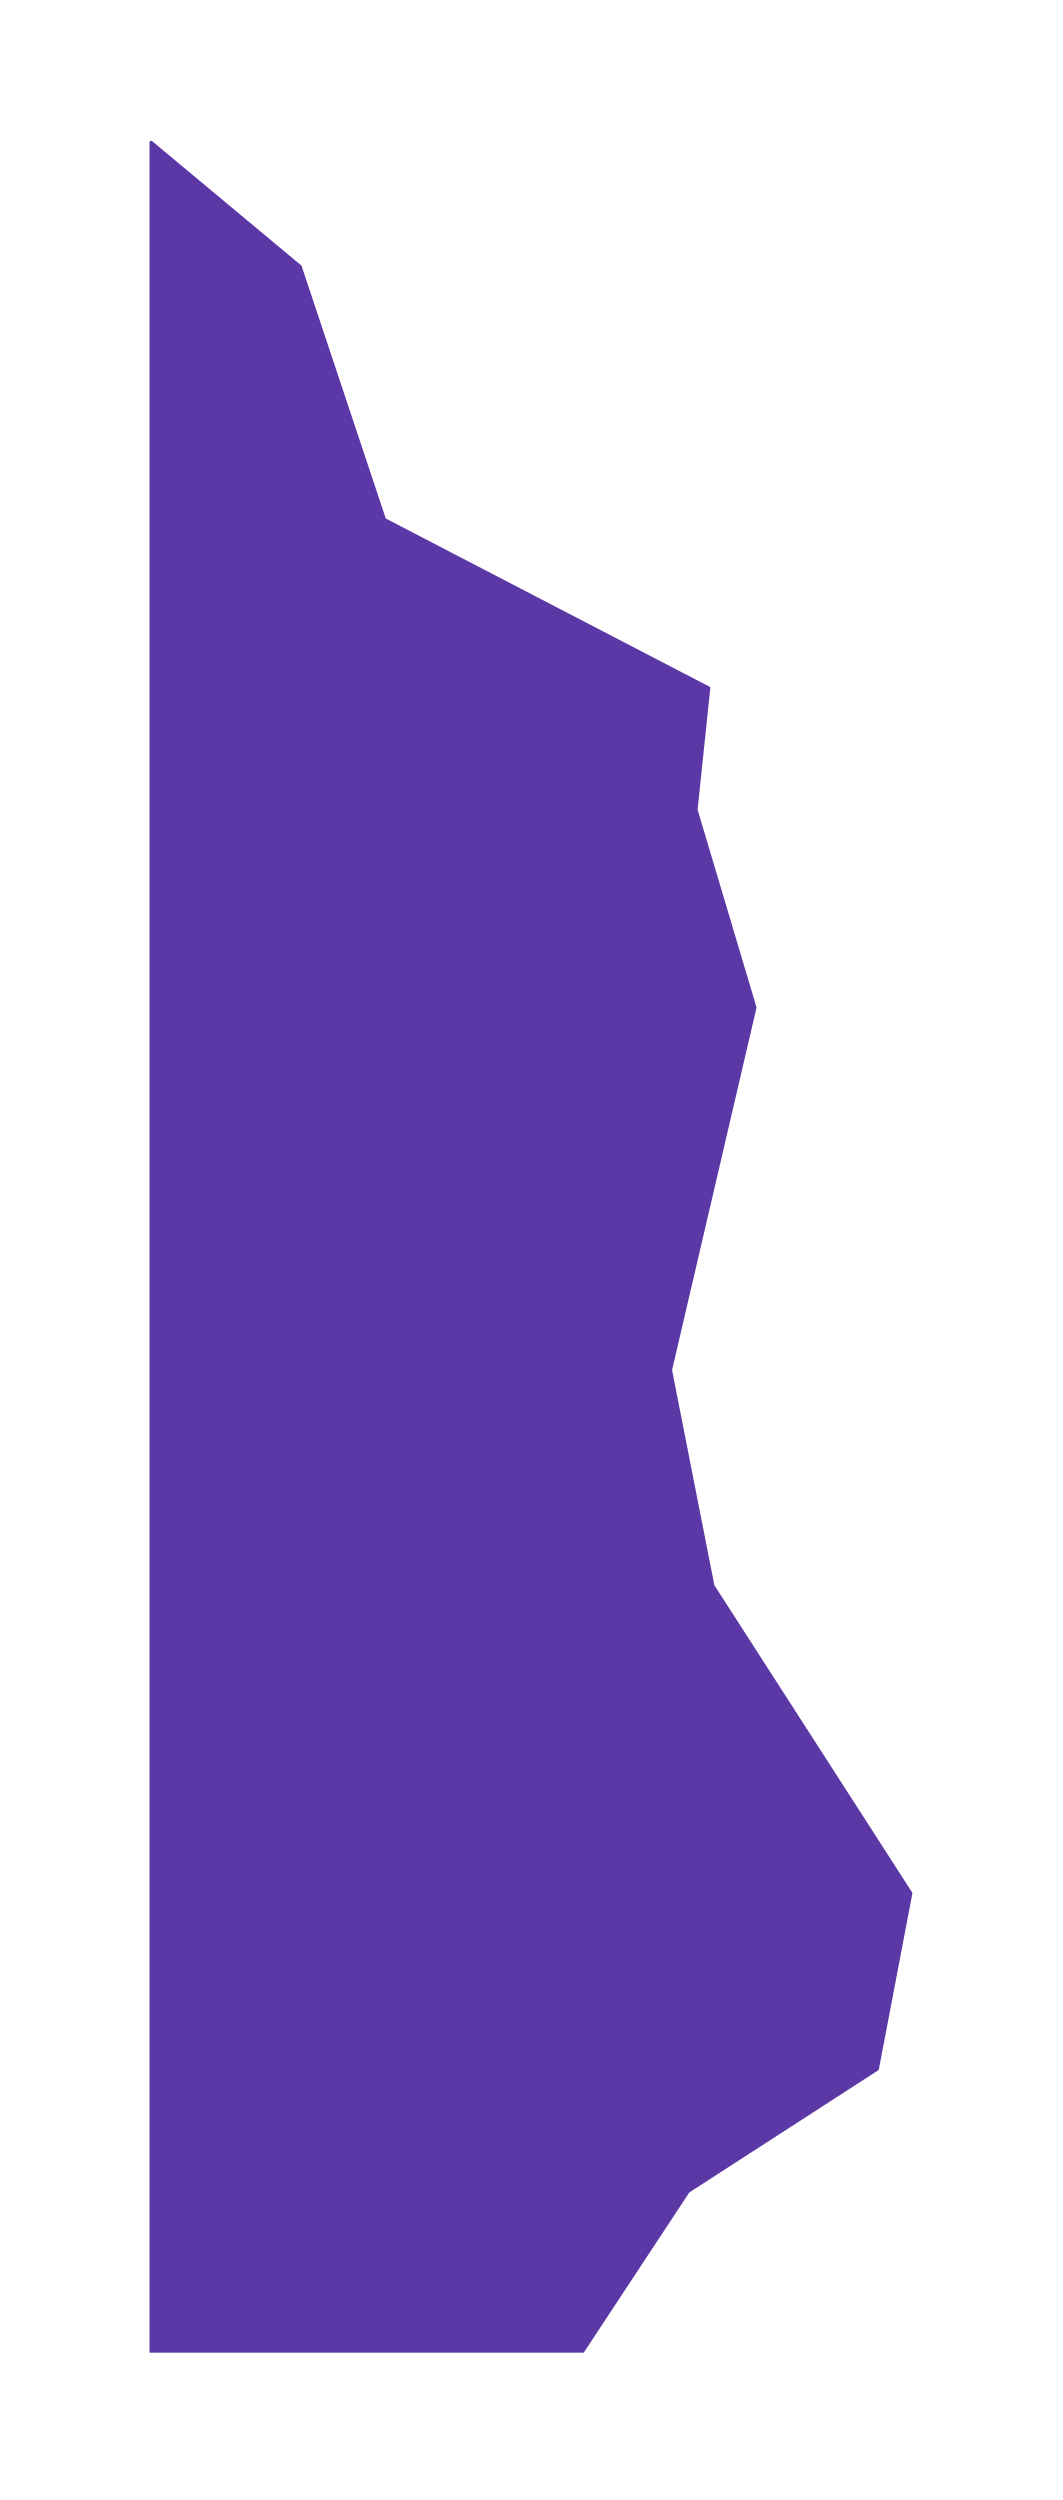
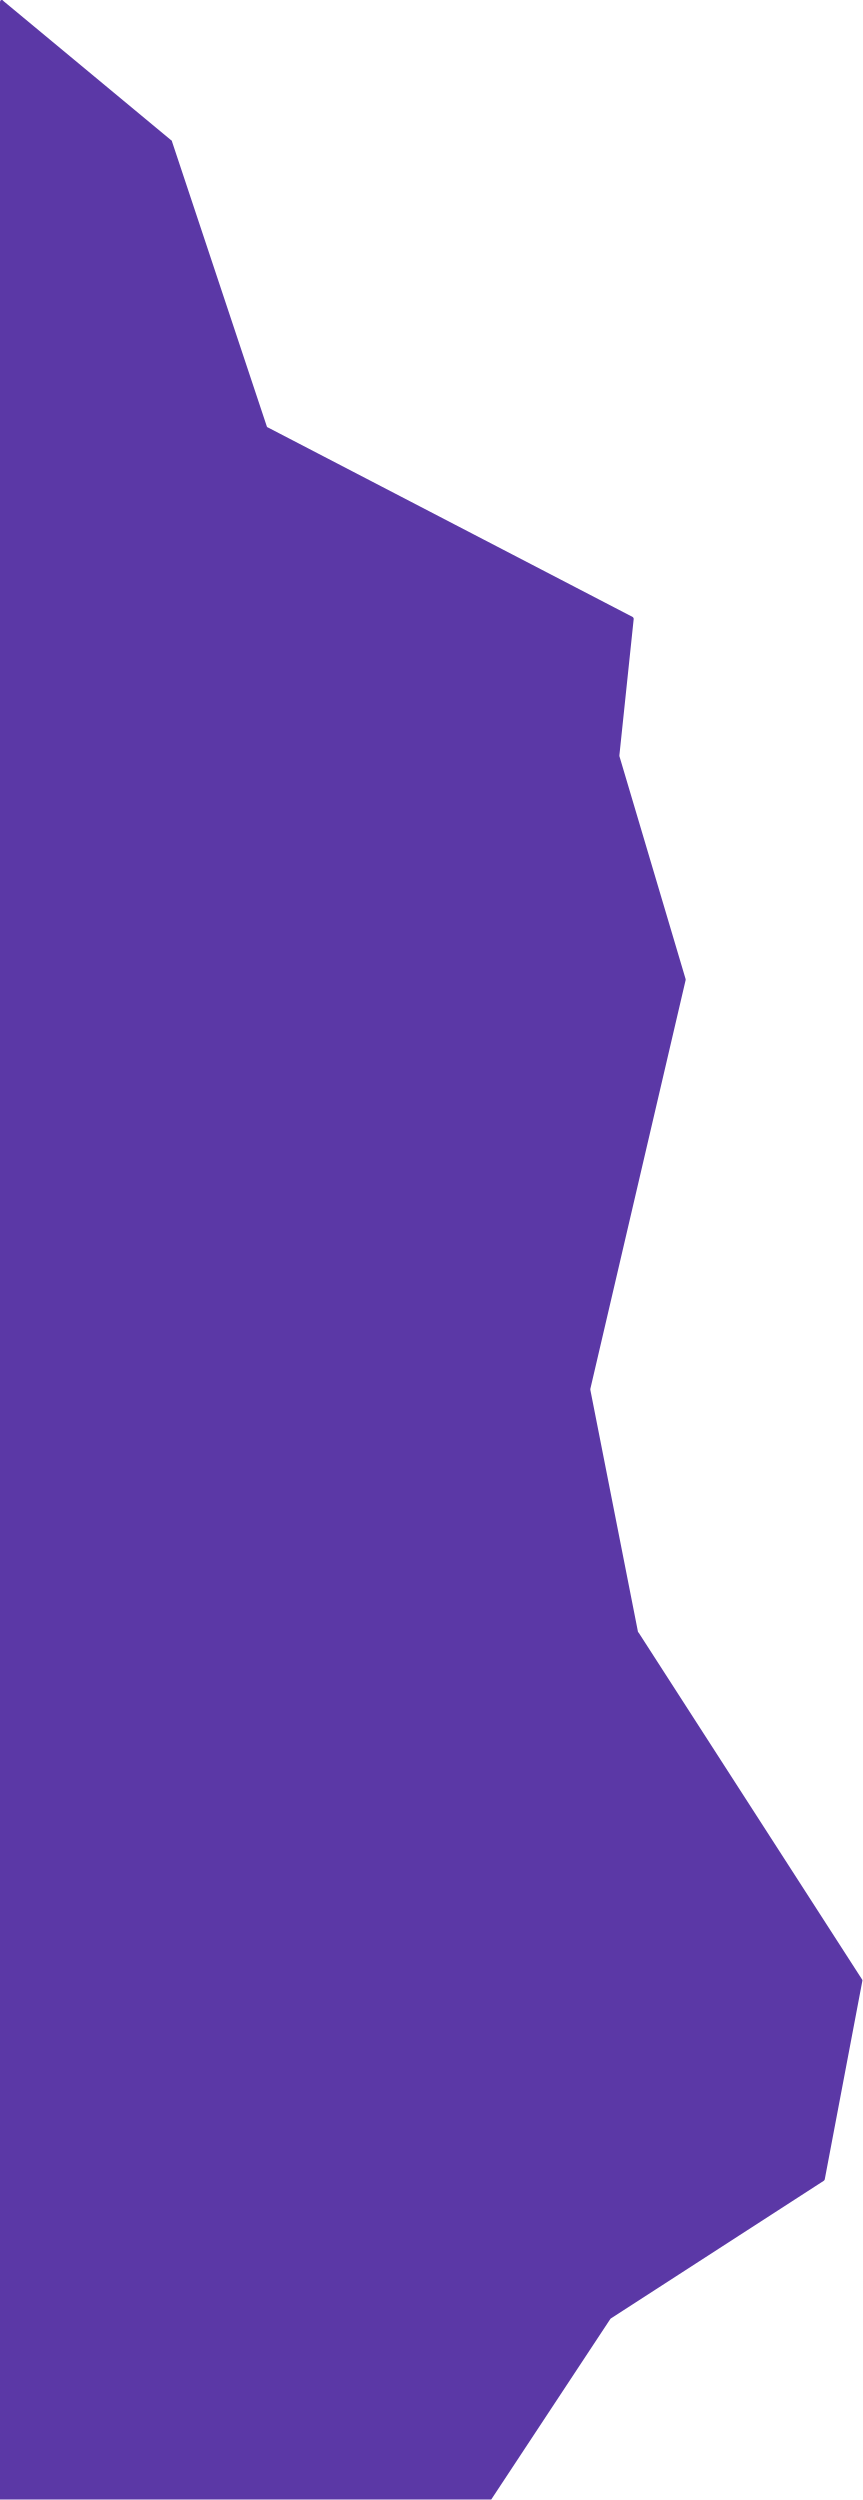
- <svg xmlns="http://www.w3.org/2000/svg" viewBox="0 0 252 593">
-   <defs>
-     <style>.cls-1{fill:#5b38a6;}</style>
-   </defs>
-   <g id="Capa_1" data-name="Capa 1">
-     <path class="cls-1" d="M36.17,33.55,71.42,62.93a.4.4,0,0,1,.13.18l19.91,59.74a.36.36,0,0,0,.2.22l76.61,39.8a.4.4,0,0,1,.21.4l-3,28.65a.43.43,0,0,0,0,.16l13.95,46.82a.45.45,0,0,1,0,.2l-20,85.82a.43.43,0,0,0,0,.16l10,50.84a.58.58,0,0,0,.05.14l46.87,72.81a.37.37,0,0,1,.06.29l-7.94,41.67a.39.39,0,0,1-.17.26L163.58,520a.68.68,0,0,0-.12.12l-25,37.93h-103V33.85A.4.4,0,0,1,36.17,33.55Z" />
+ <svg xmlns="http://www.w3.org/2000/svg" version="1.1" id="Capa_1" x="0px" y="0px" viewBox="0 0 181 524.7" style="enable-background:new 0 0 181 524.7;" xml:space="preserve">
+   <style type="text/css">
+ 	.st0{fill:#5B38A6;}
+ </style>
+   <g id="Capa_1_1_">
+     <path class="st0" d="M0.7,0.2L36,29.5c0.1,0,0.1,0.1,0.1,0.2L56,89.5c0,0.1,0.1,0.2,0.2,0.2l76.6,39.8c0.1,0.1,0.2,0.2,0.2,0.4   l-3,28.6c0,0.1,0,0.1,0,0.2l13.9,46.8c0,0.1,0,0.1,0,0.2l-20,85.8c0,0.1,0,0.1,0,0.2l10,50.8c0,0,0,0.1,0.1,0.1l46.9,72.8   c0.1,0.1,0.1,0.2,0.1,0.3l-7.9,41.7c0,0.1-0.1,0.2-0.2,0.3l-44.7,28.9c0,0-0.1,0.1-0.1,0.1l-25,37.9H0V0.5C0,0.2,0.1,0,0.3,0   C0.5,0,0.6,0,0.7,0.2z" />
  </g>
</svg>
